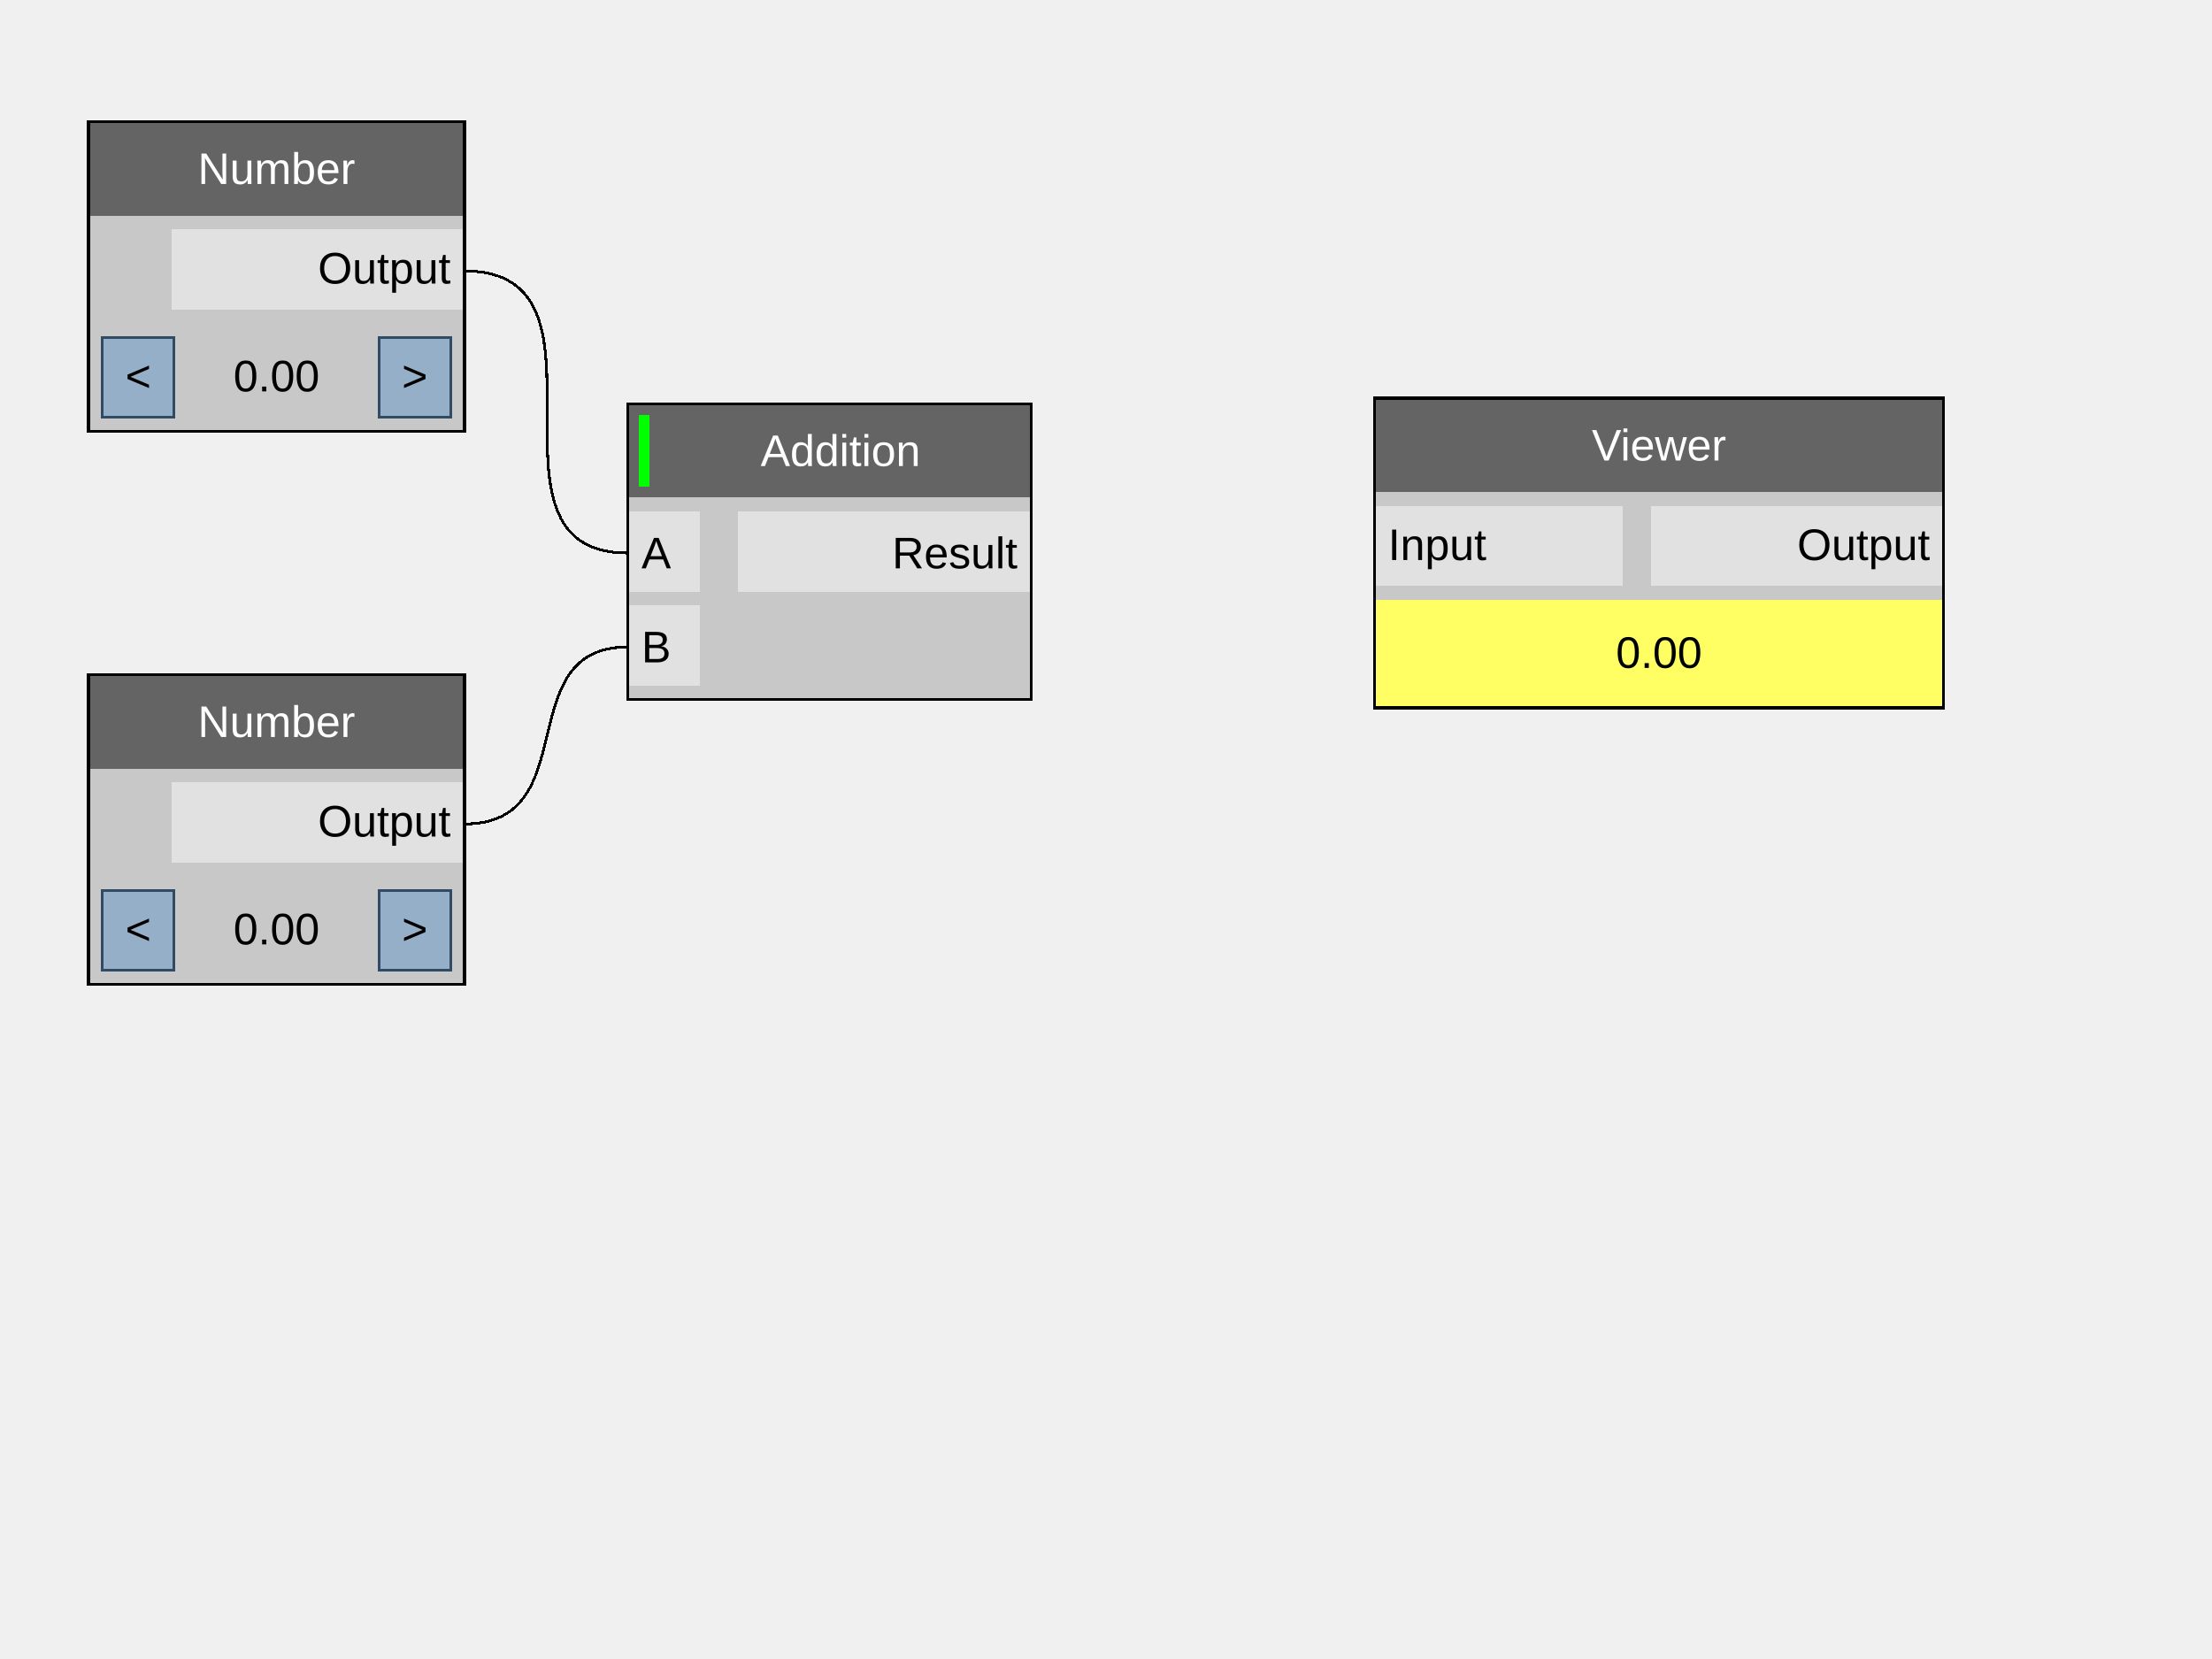
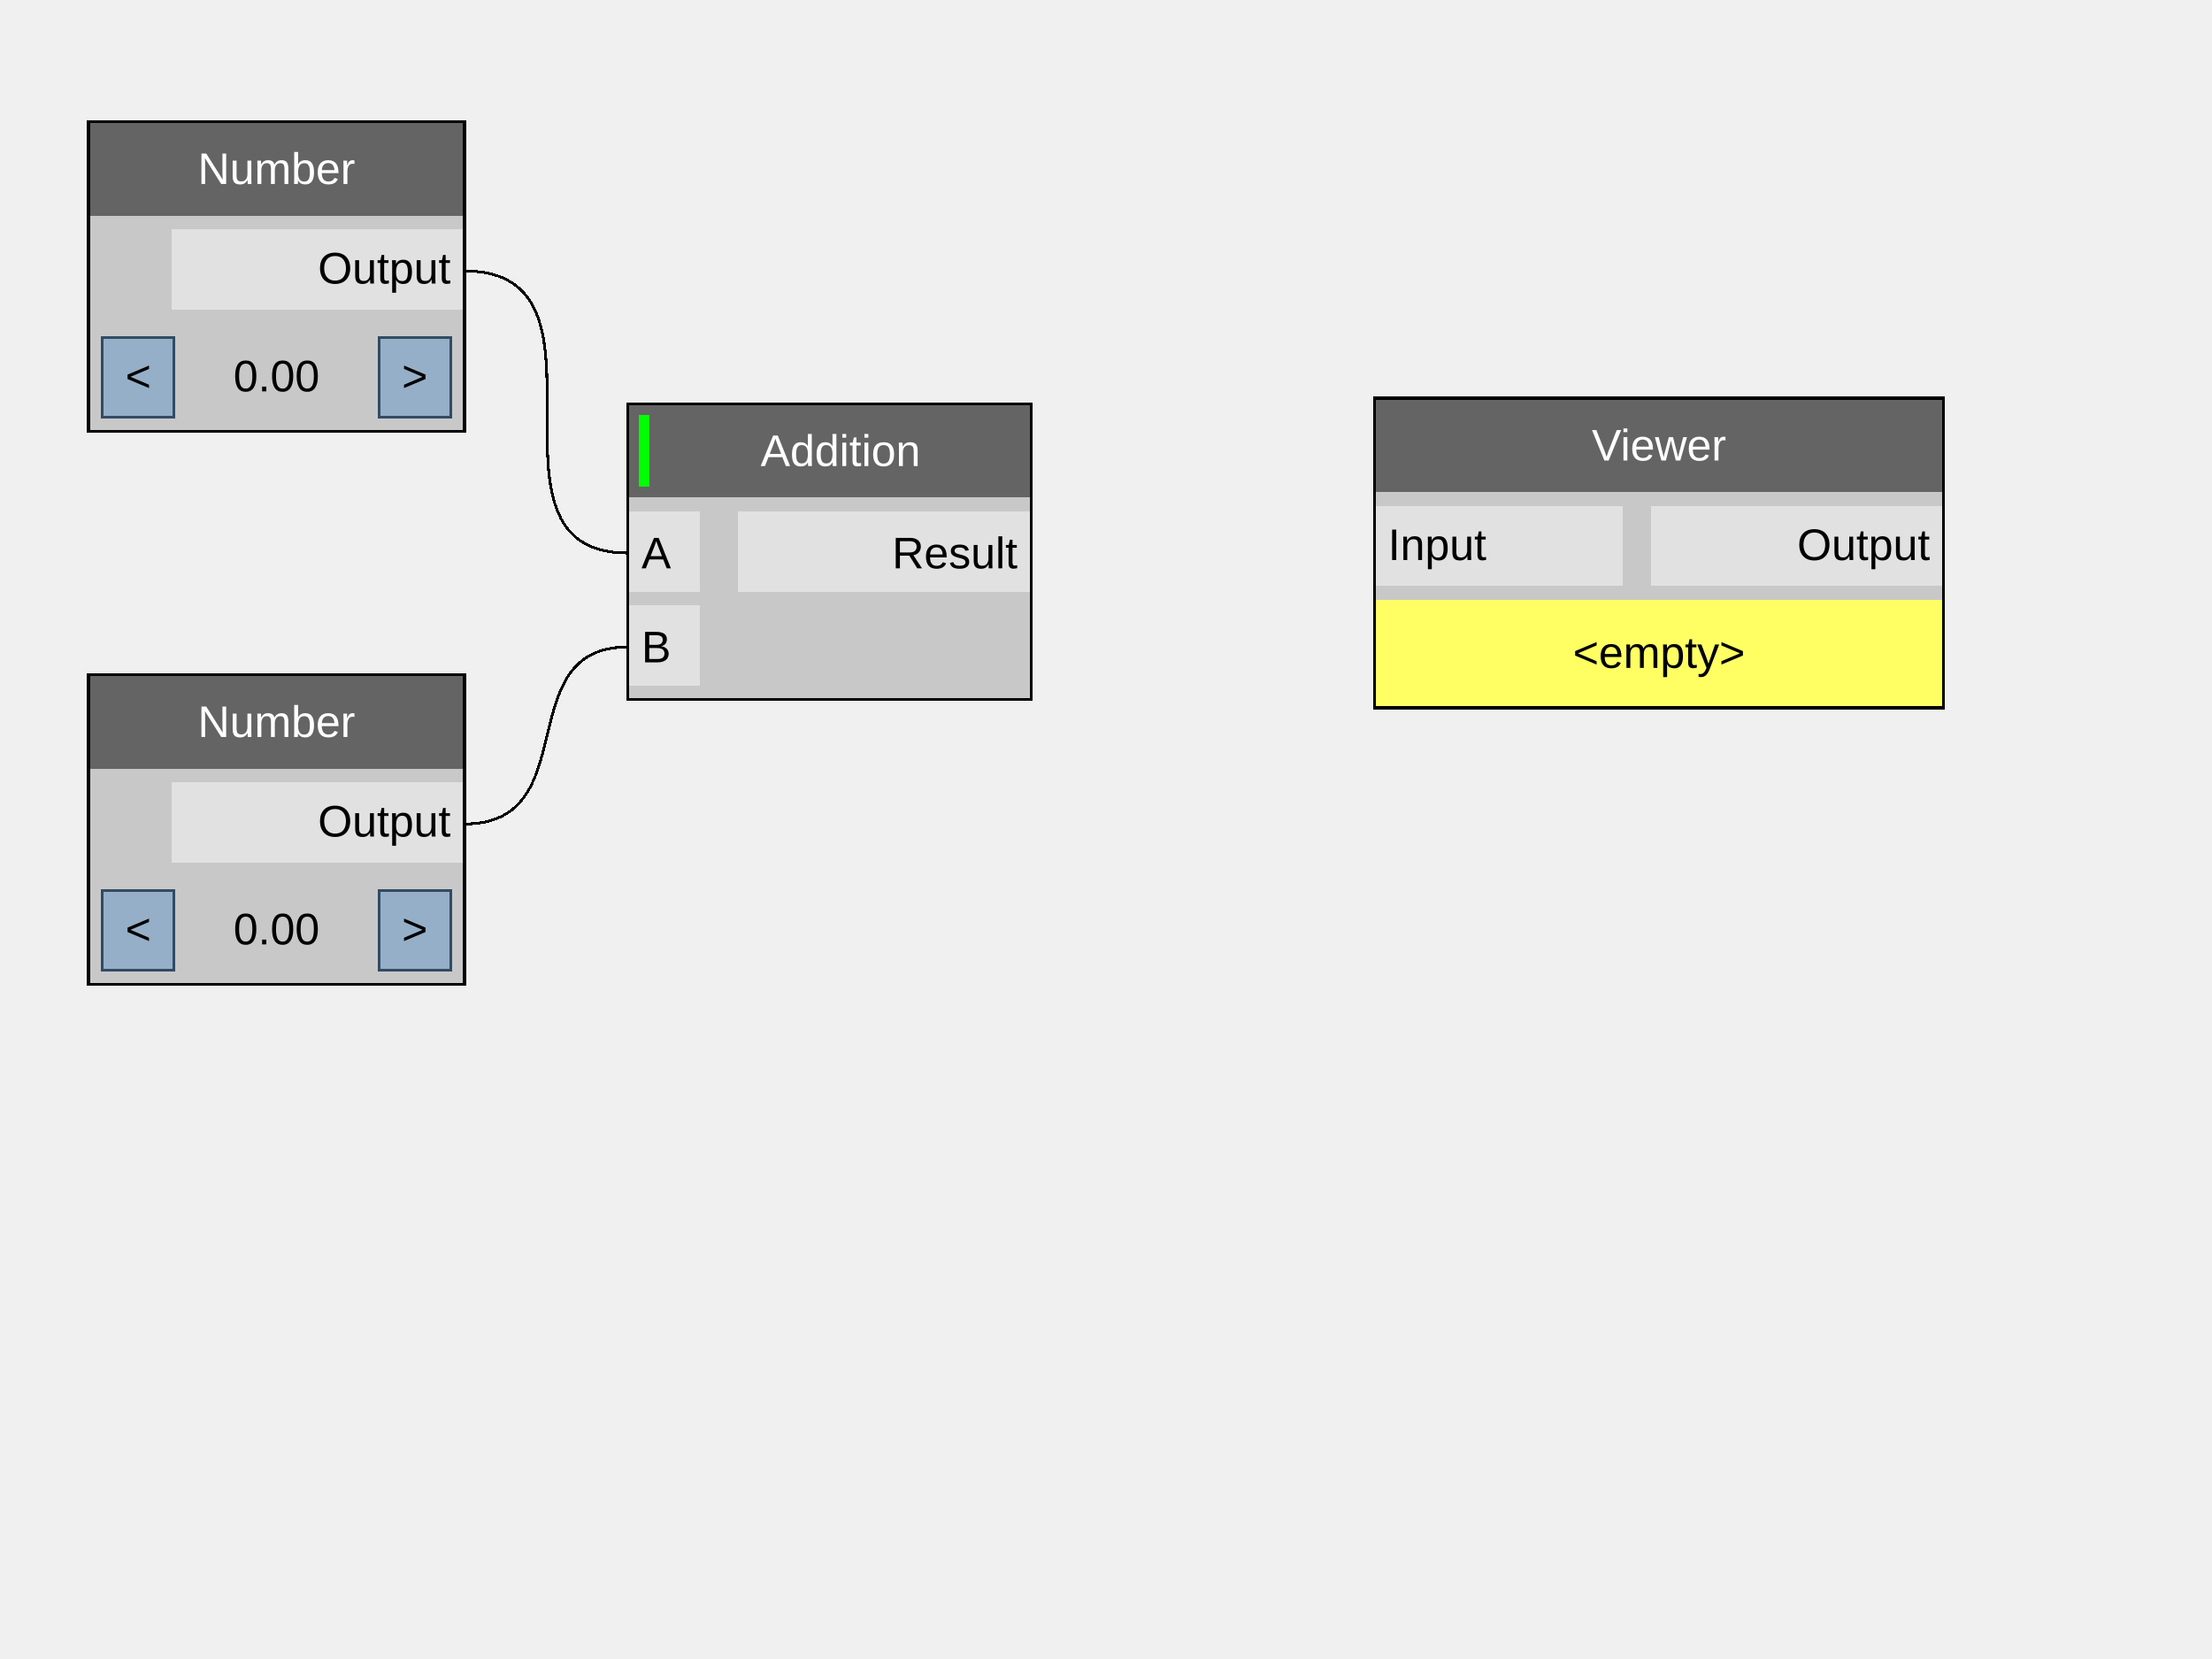
<svg xmlns="http://www.w3.org/2000/svg" version="1.1" width="800" height="600" shape-rendering="crispEdges">
  <rect x="0" y="0" width="800" height="600" style="fill:rgb(240,240,240);" />
  <path d="M168,98 C228,98 168,200 227,200" style="fill:none;stroke-width:1px;stroke:rgb(0,0,0);" />
  <path d="M168,298 C212,298 184,234 227,234" style="fill:none;stroke-width:1px;stroke:rgb(0,0,0);" />
  <rect x="32" y="44" width="136" height="34" style="fill:rgb(100,100,100);" />
  <text x="100" y="61" dominant-baseline="central" text-anchor="middle" style="fill:rgb(255,255,255);font-family:Arial;font-size:16px;">Number</text>
  <rect x="32" y="78" width="136" height="39" style="fill:rgb(200,200,200);" />
  <rect x="62" y="83" width="106" height="29" style="fill:rgb(225,225,225);" />
  <text x="163" y="97" dominant-baseline="central" text-anchor="end" style="fill:rgb(0,0,0);font-family:Arial;font-size:16px;">Output</text>
  <rect x="32" y="117" width="136" height="39" style="fill:rgb(200,200,200);" />
  <text x="100" y="136" dominant-baseline="central" text-anchor="middle" style="fill:rgb(0,0,0);font-family:Arial;font-size:16px;">0.00</text>
  <rect x="37" y="122" width="26" height="29" style="fill:rgb(150,175,200);" />
  <text x="50" y="136" dominant-baseline="central" text-anchor="middle" style="fill:rgb(0,0,0);font-family:Arial;font-size:16px;">&lt;</text>
  <rect x="37" y="122" width="26" height="29" style="fill:none;stroke-width:1px;stroke:rgb(50,75,100);" />
  <rect x="137" y="122" width="26" height="29" style="fill:rgb(150,175,200);" />
  <text x="150" y="136" dominant-baseline="central" text-anchor="middle" style="fill:rgb(0,0,0);font-family:Arial;font-size:16px;">&gt;</text>
  <rect x="137" y="122" width="26" height="29" style="fill:none;stroke-width:1px;stroke:rgb(50,75,100);" />
  <rect x="32" y="44" width="136" height="112" style="fill:none;stroke-width:1px;stroke:rgb(0,0,0);" />
  <rect x="32" y="244" width="136" height="34" style="fill:rgb(100,100,100);" />
  <text x="100" y="261" dominant-baseline="central" text-anchor="middle" style="fill:rgb(255,255,255);font-family:Arial;font-size:16px;">Number</text>
  <rect x="32" y="278" width="136" height="39" style="fill:rgb(200,200,200);" />
  <rect x="62" y="283" width="106" height="29" style="fill:rgb(225,225,225);" />
  <text x="163" y="297" dominant-baseline="central" text-anchor="end" style="fill:rgb(0,0,0);font-family:Arial;font-size:16px;">Output</text>
  <rect x="32" y="317" width="136" height="39" style="fill:rgb(200,200,200);" />
  <text x="100" y="336" dominant-baseline="central" text-anchor="middle" style="fill:rgb(0,0,0);font-family:Arial;font-size:16px;">0.00</text>
  <rect x="37" y="322" width="26" height="29" style="fill:rgb(150,175,200);" />
  <text x="50" y="336" dominant-baseline="central" text-anchor="middle" style="fill:rgb(0,0,0);font-family:Arial;font-size:16px;">&lt;</text>
  <rect x="37" y="322" width="26" height="29" style="fill:none;stroke-width:1px;stroke:rgb(50,75,100);" />
  <rect x="137" y="322" width="26" height="29" style="fill:rgb(150,175,200);" />
  <text x="150" y="336" dominant-baseline="central" text-anchor="middle" style="fill:rgb(0,0,0);font-family:Arial;font-size:16px;">&gt;</text>
  <rect x="137" y="322" width="26" height="29" style="fill:none;stroke-width:1px;stroke:rgb(50,75,100);" />
  <rect x="32" y="244" width="136" height="112" style="fill:none;stroke-width:1px;stroke:rgb(0,0,0);" />
  <rect x="227" y="146" width="146" height="34" style="fill:rgb(100,100,100);" />
  <text x="304" y="163" dominant-baseline="central" text-anchor="middle" style="fill:rgb(255,255,255);font-family:Arial;font-size:16px;">Addition</text>
  <rect x="231" y="150" width="4" height="26" style="fill:rgb(0,255,0);" />
  <rect x="227" y="180" width="146" height="73" style="fill:rgb(200,200,200);" />
  <rect x="227" y="185" width="26" height="29" style="fill:rgb(225,225,225);" />
  <text x="232" y="200" dominant-baseline="central" text-anchor="start" style="fill:rgb(0,0,0);font-family:Arial;font-size:16px;">A</text>
  <rect x="227" y="219" width="26" height="29" style="fill:rgb(225,225,225);" />
  <text x="232" y="234" dominant-baseline="central" text-anchor="start" style="fill:rgb(0,0,0);font-family:Arial;font-size:16px;">B</text>
  <rect x="267" y="185" width="106" height="29" style="fill:rgb(225,225,225);" />
  <text x="368" y="200" dominant-baseline="central" text-anchor="end" style="fill:rgb(0,0,0);font-family:Arial;font-size:16px;">Result</text>
  <rect x="227" y="146" width="146" height="107" style="fill:none;stroke-width:1px;stroke:rgb(0,0,0);" />
  <rect x="497" y="144" width="206" height="34" style="fill:rgb(100,100,100);" />
  <text x="600" y="161" dominant-baseline="central" text-anchor="middle" style="fill:rgb(255,255,255);font-family:Arial;font-size:16px;">Viewer</text>
  <rect x="497" y="178" width="206" height="39" style="fill:rgb(200,200,200);" />
  <rect x="497" y="183" width="90" height="29" style="fill:rgb(225,225,225);" />
  <text x="502" y="197" dominant-baseline="central" text-anchor="start" style="fill:rgb(0,0,0);font-family:Arial;font-size:16px;">Input</text>
  <rect x="597" y="183" width="106" height="29" style="fill:rgb(225,225,225);" />
  <text x="698" y="197" dominant-baseline="central" text-anchor="end" style="fill:rgb(0,0,0);font-family:Arial;font-size:16px;">Output</text>
  <rect x="497" y="217" width="206" height="39" style="fill:rgb(255,255,100);" />
-   <text x="600" y="236" dominant-baseline="central" text-anchor="middle" style="fill:rgb(0,0,0);font-family:Arial;font-size:16px;">0.00</text>
+   <text x="600" y="236" dominant-baseline="central" text-anchor="middle" style="fill:rgb(0,0,0);font-family:Arial;font-size:16px;">&lt;empty&gt;</text>
  <rect x="497" y="144" width="206" height="112" style="fill:none;stroke-width:1px;stroke:rgb(0,0,0);" />
</svg>
